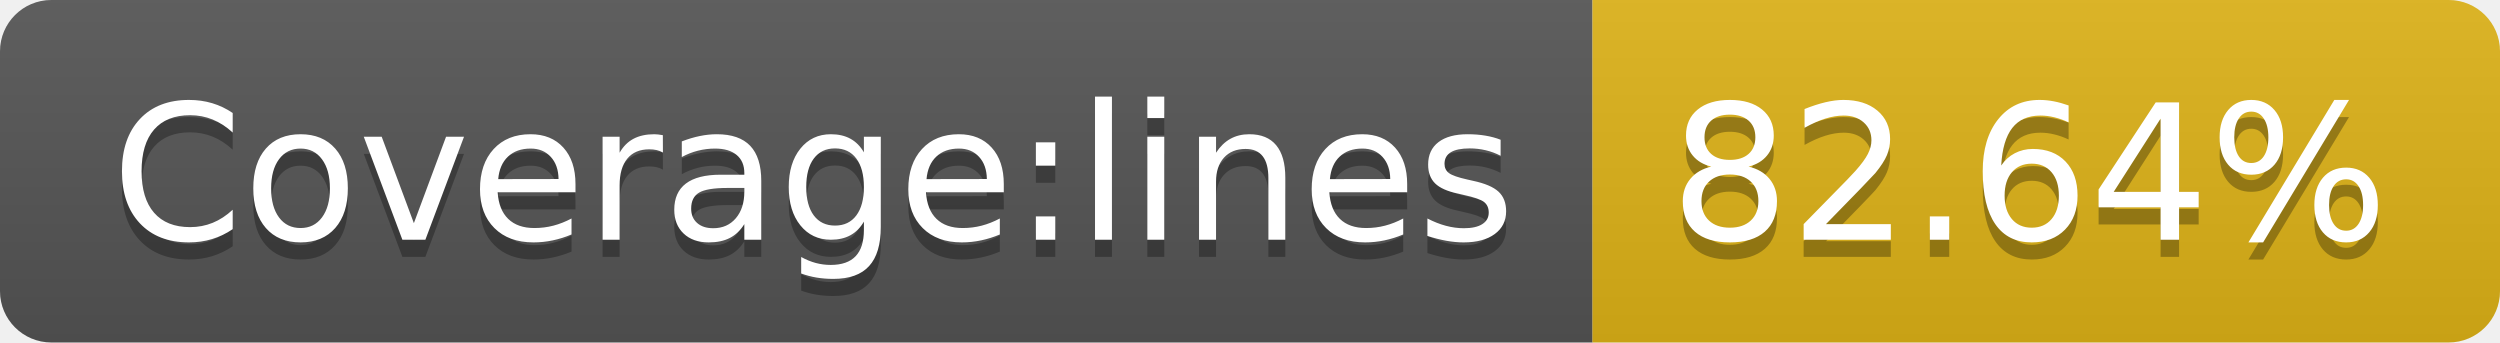
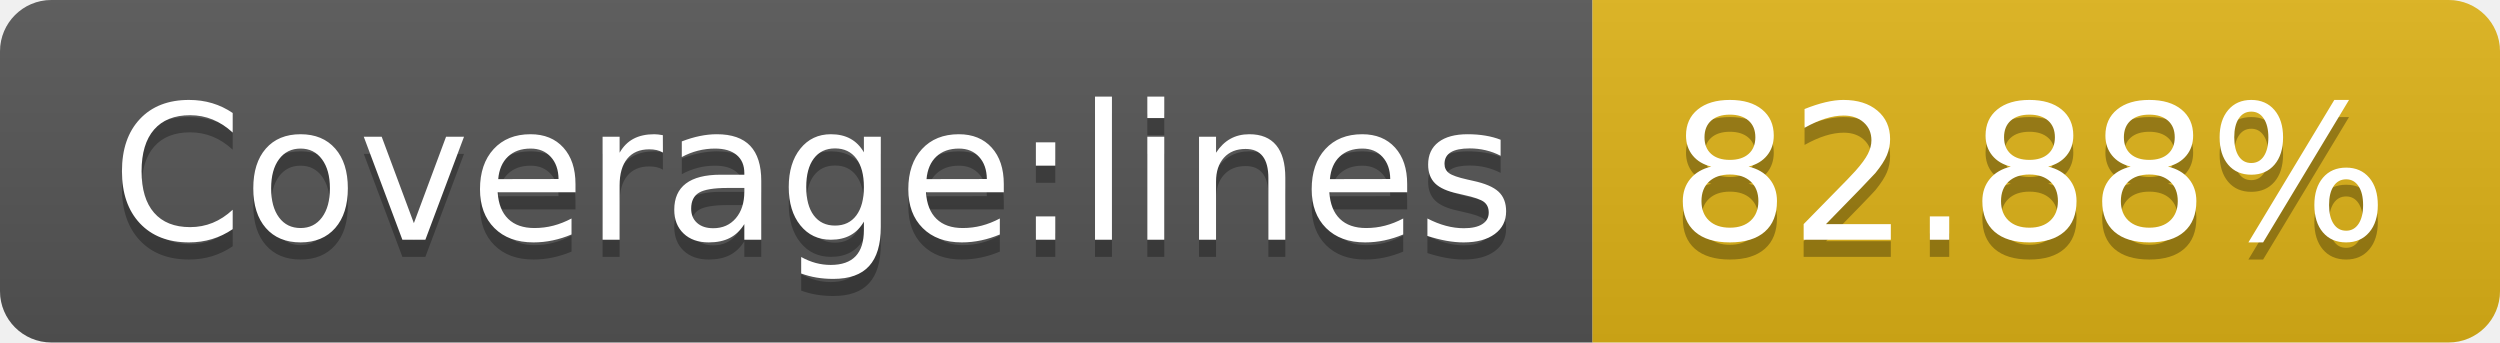
<svg xmlns="http://www.w3.org/2000/svg" width="146" height="20">
-   <linearGradient id="b" x2="0" y2="100%">
+   <linearGradient id="s" x2="0" y2="100%">
    <stop offset="0" stop-color="#bbb" stop-opacity=".1" />
    <stop offset="1" stop-opacity=".1" />
  </linearGradient>
-   <clipPath id="a">
+   <clipPath id="r">
    <rect width="146" height="20" rx="3" fill="#fff" />
  </clipPath>
-   <g clip-path="url(#a)">
-     <path fill="#555" d="M0 0h93v20H0z" />
-     <path fill="#dfb317" d="M93 0h53v20H93z" />
-     <path fill="url(#b)" d="M0 0h146v20H0z" />
+   <g clip-path="url(#r)">
+     <rect width="93" height="20" fill="#555" />
+     <rect x="93" width="53" height="20" fill="#dfb317" />
+     <rect width="146" height="20" fill="url(#s)" />
  </g>
  <g fill="#fff" text-anchor="middle" font-family="DejaVu Sans,Verdana,Geneva,sans-serif" font-size="110">
    <text x="475" y="150" fill="#010101" fill-opacity=".3" transform="scale(.1)" textLength="830">Coverage:lines</text>
    <text x="475" y="140" transform="scale(.1)" textLength="830">Coverage:lines</text>
-     <text x="1185" y="150" fill="#010101" fill-opacity=".3" transform="scale(.1)" textLength="430">82.64%</text>
-     <text x="1185" y="140" transform="scale(.1)" textLength="430">82.64%</text>
+     <text x="1185" y="150" fill="#010101" fill-opacity=".3" transform="scale(.1)" textLength="430">82.88%</text>
+     <text x="1185" y="140" transform="scale(.1)" textLength="430">82.88%</text>
  </g>
</svg>
